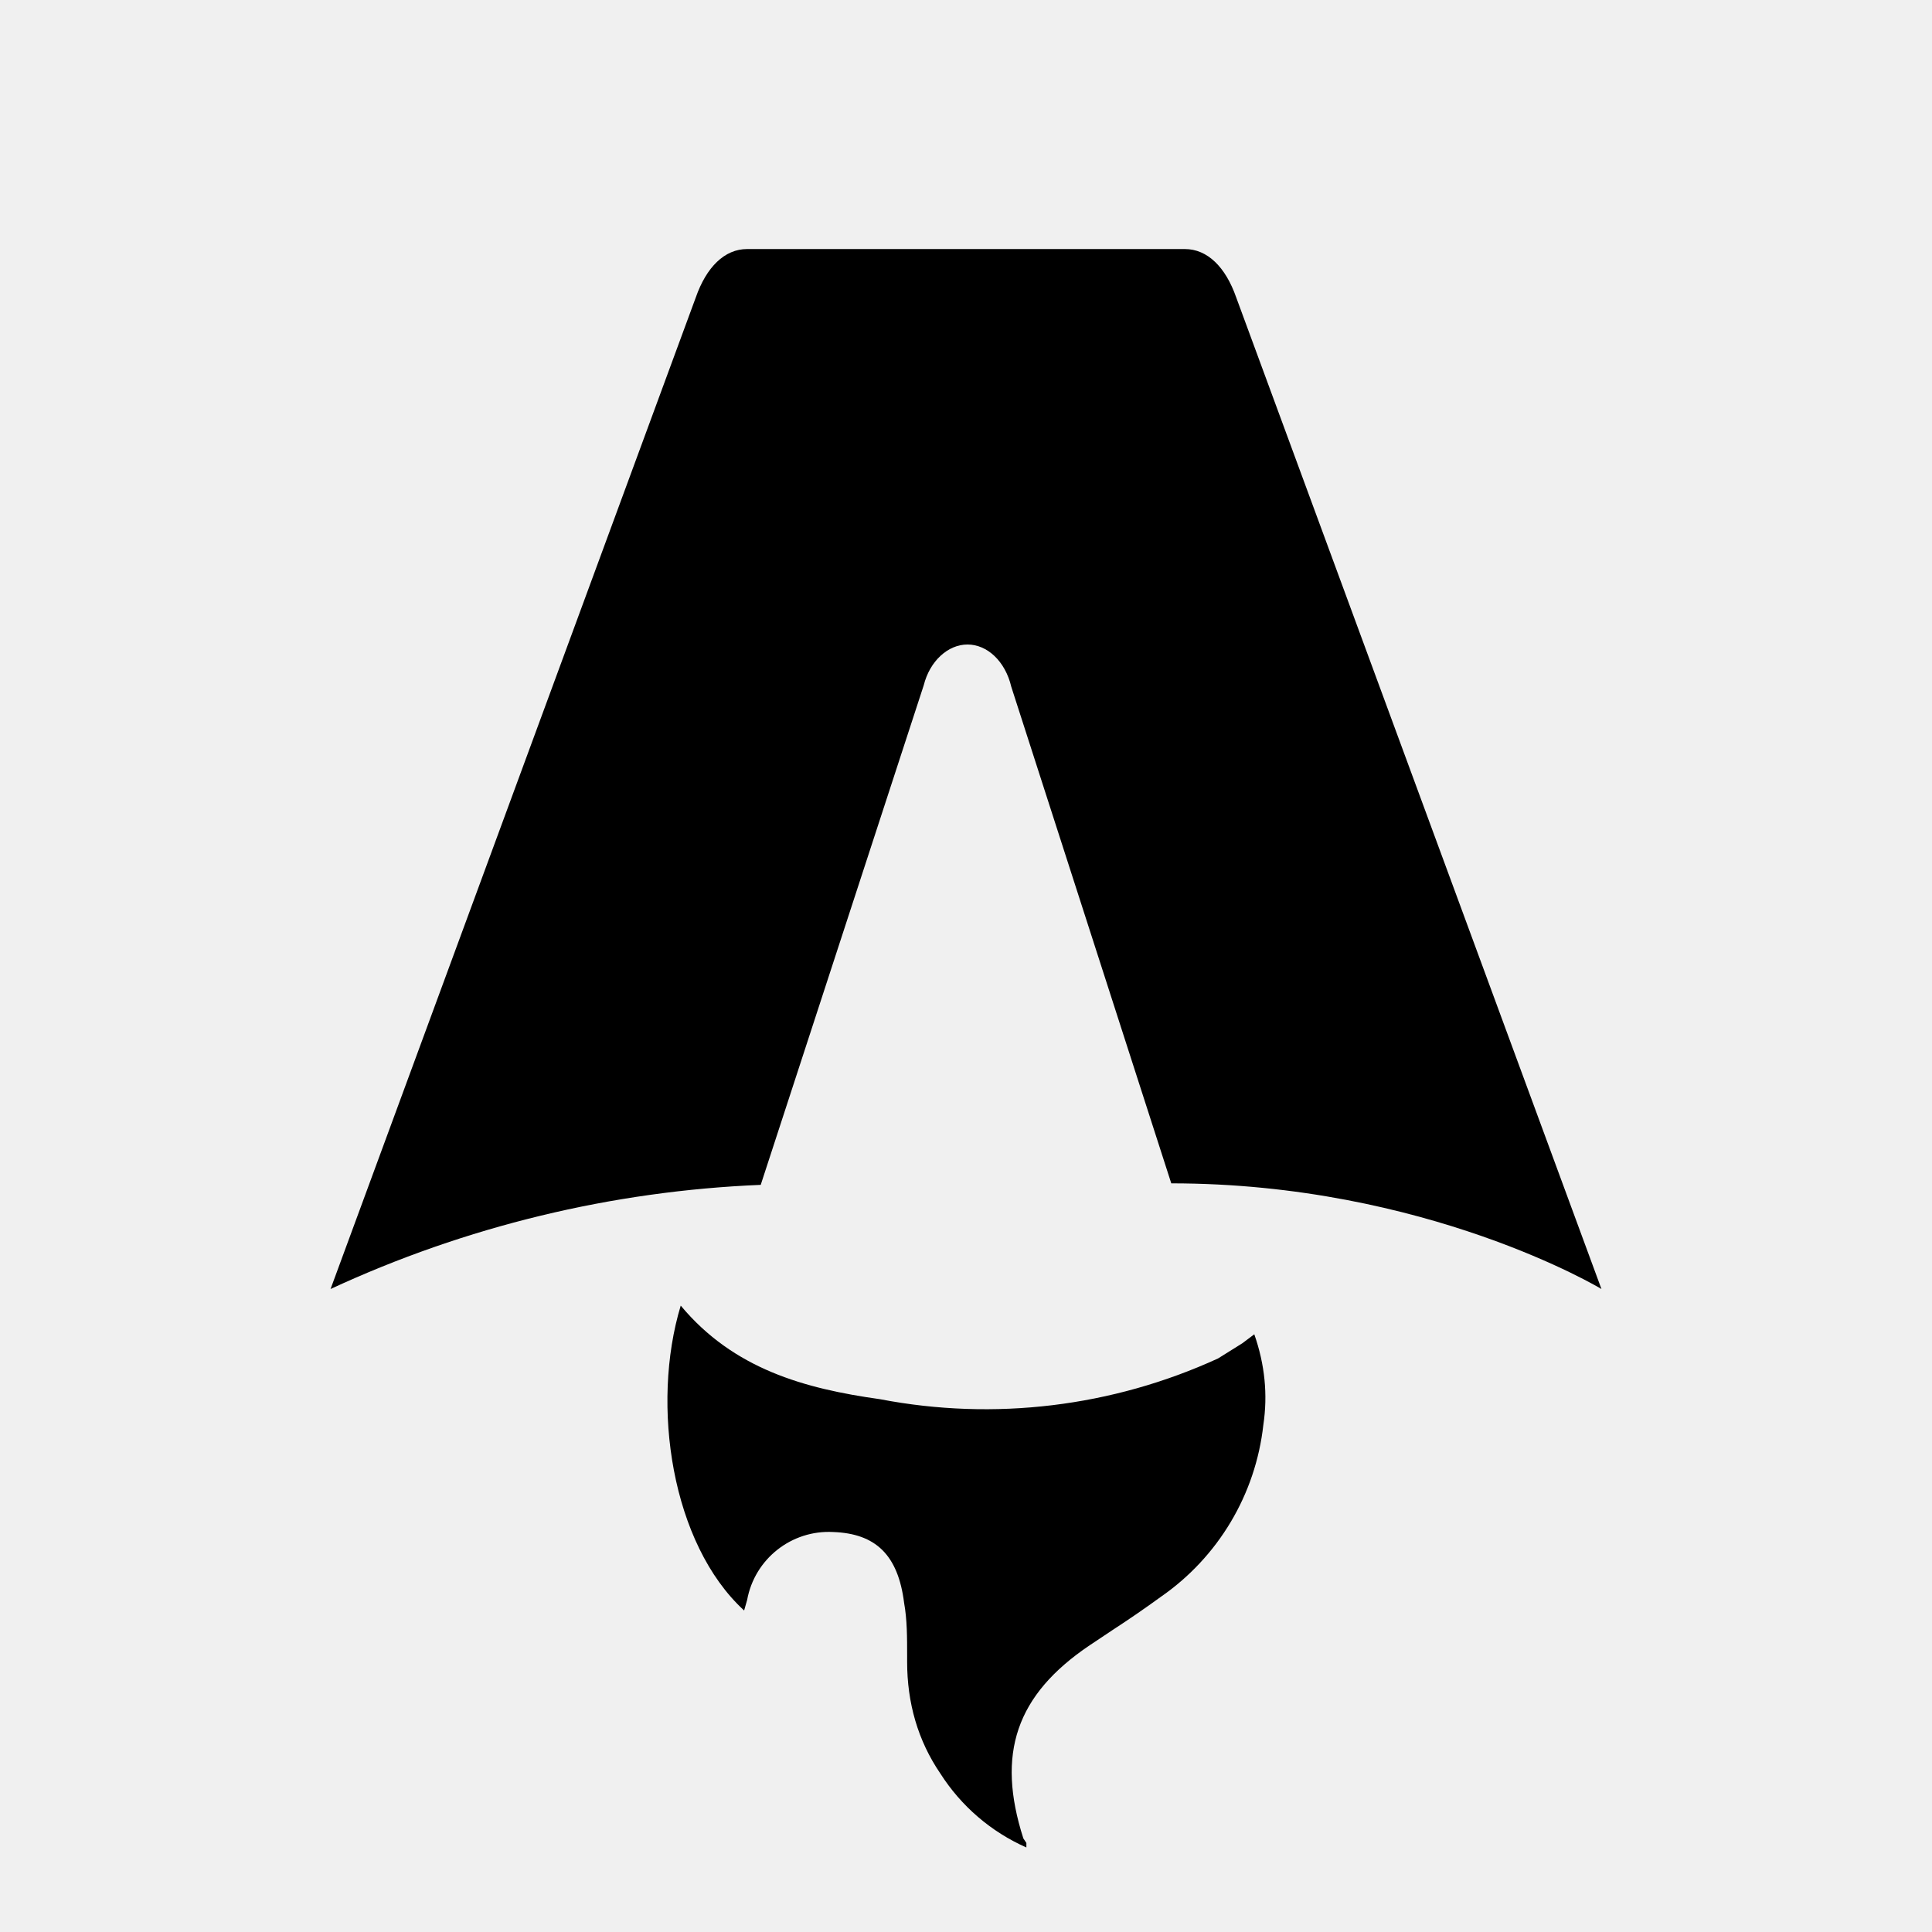
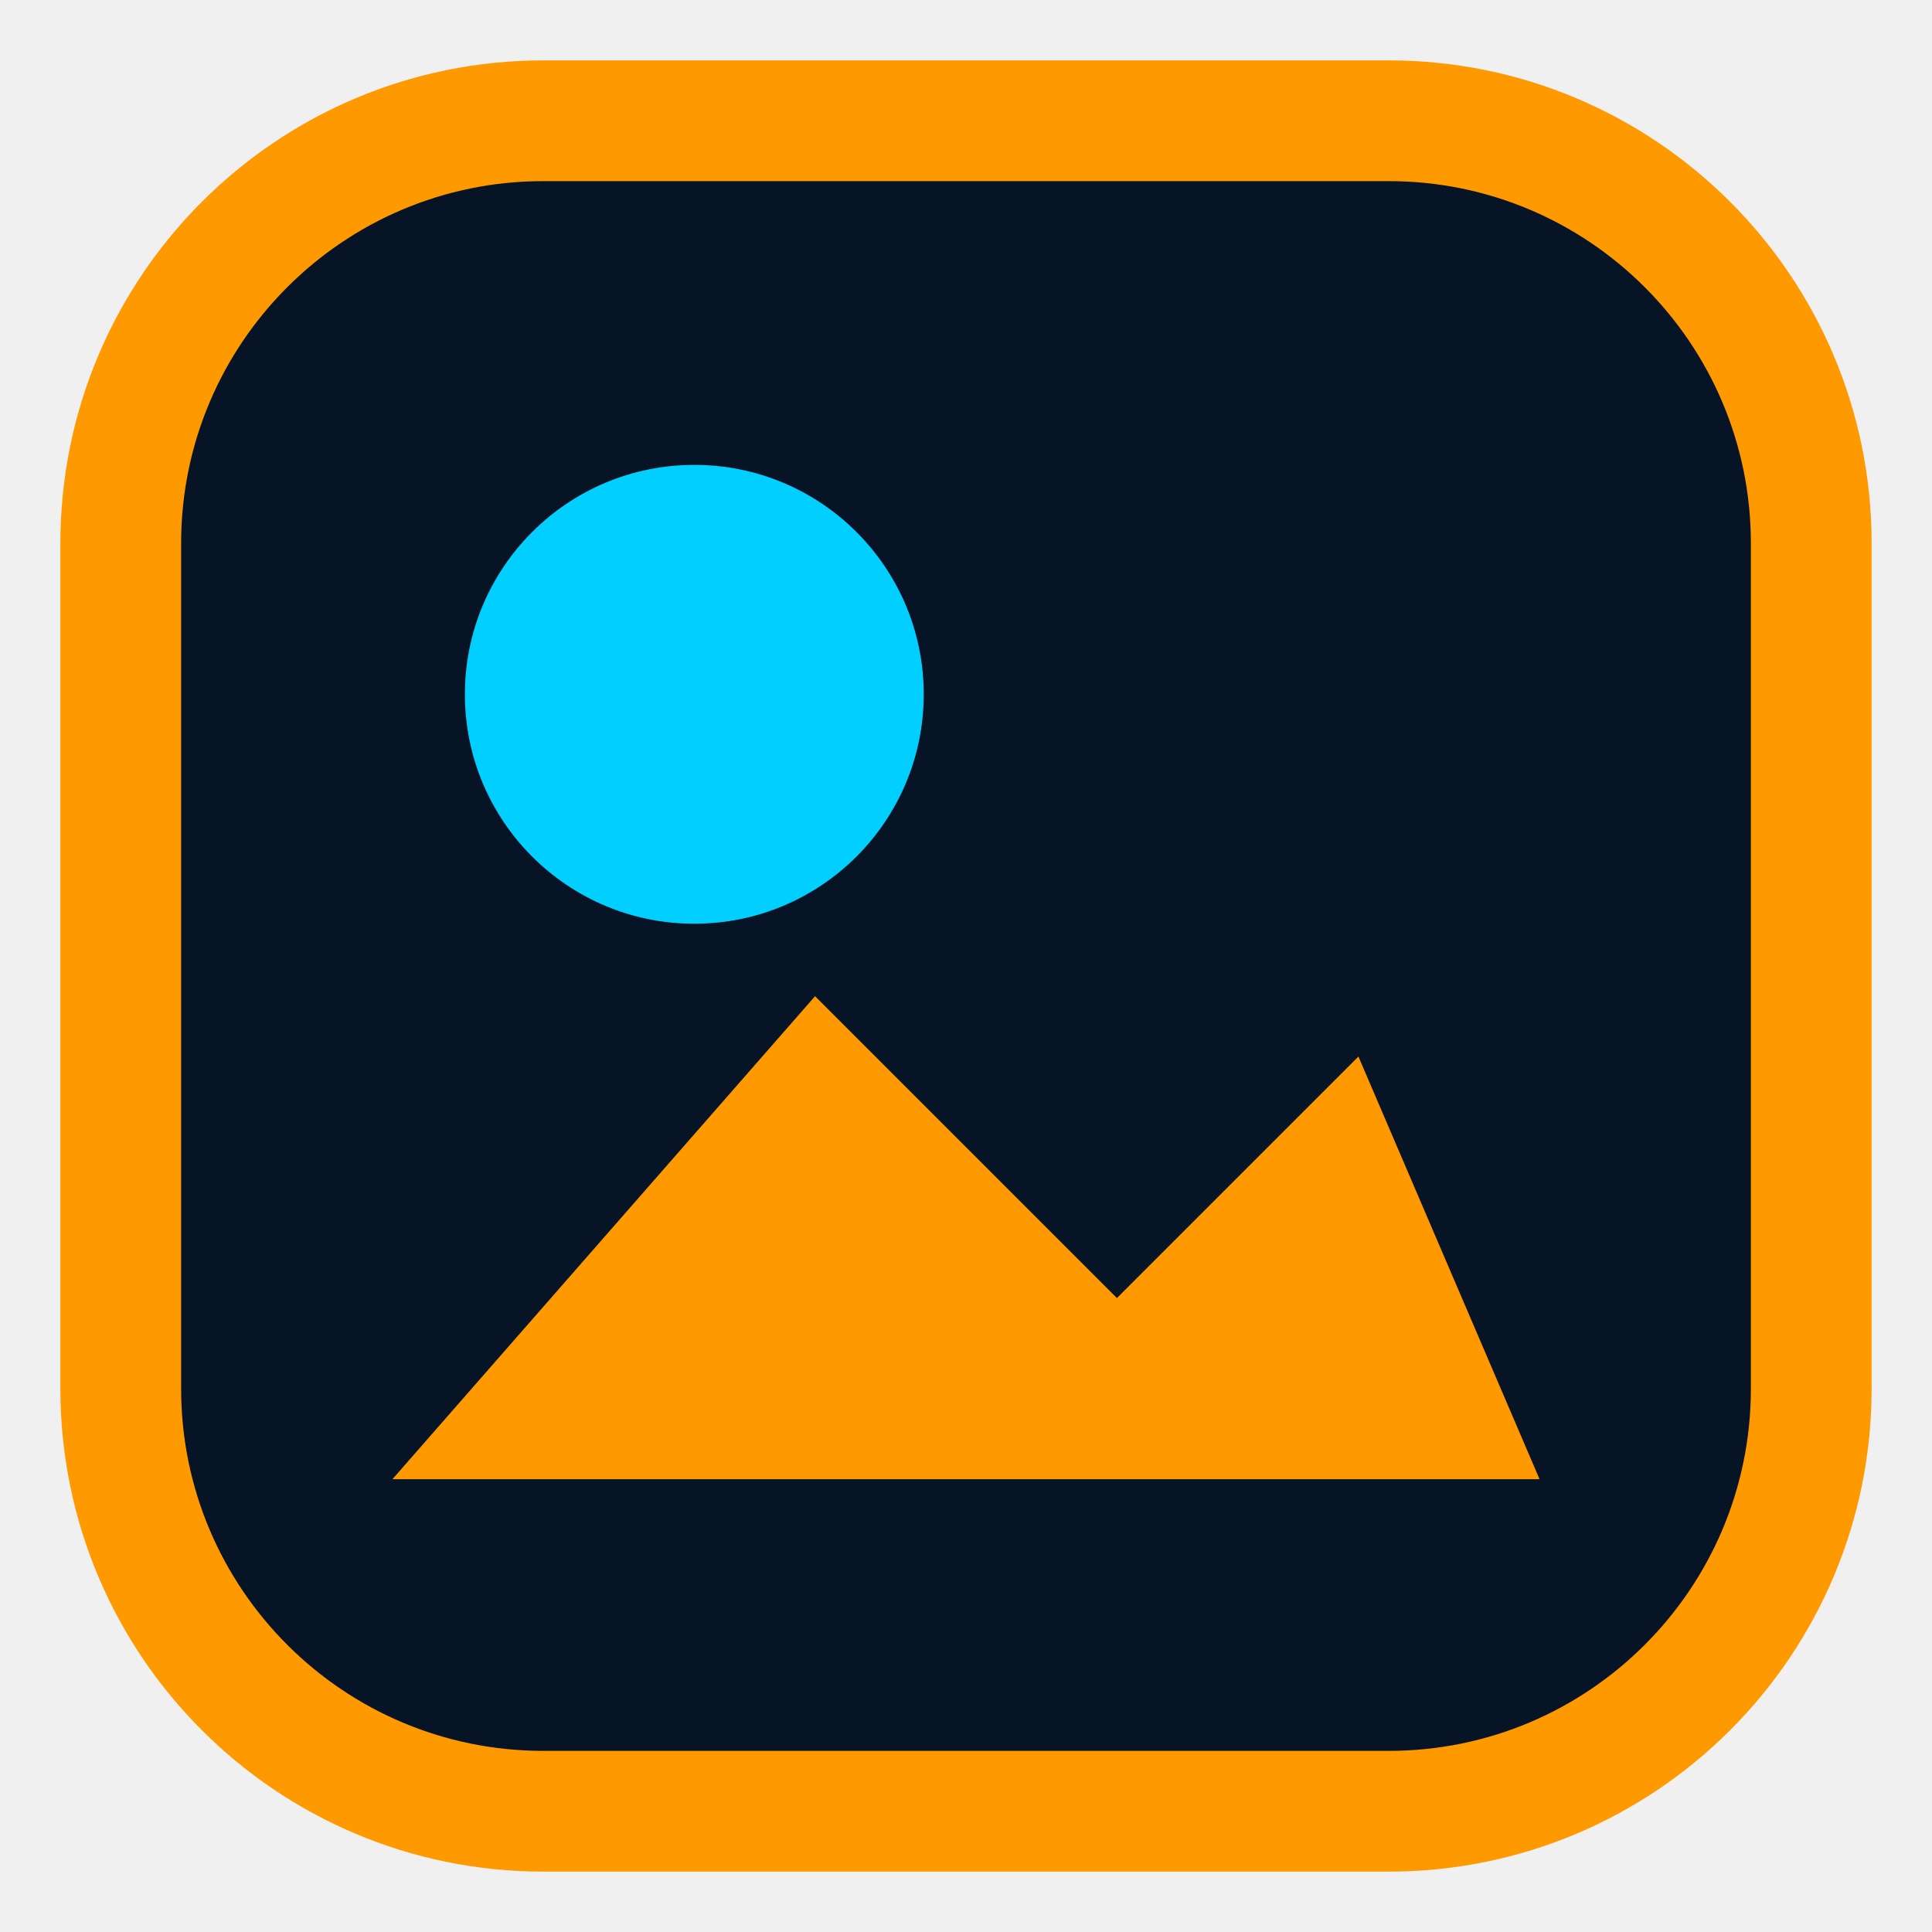
- <svg xmlns="http://www.w3.org/2000/svg" fill="none" viewBox="0 0 128 128">
-   <path d="M50.4 78.5a75.1 75.1 0 0 0-28.5 6.9l24.2-65.7c.7-2 1.9-3.2 3.4-3.2h29c1.5 0 2.7 1.2 3.4 3.2l24.2 65.7s-11.6-7-28.5-7L67 45.5c-.4-1.7-1.6-2.8-2.9-2.8-1.3 0-2.5 1.1-2.9 2.7L50.4 78.5Zm-1.1 28.2Zm-4.2-20.2c-2 6.6-.6 15.8 4.2 20.2a17.5 17.5 0 0 1 .2-.7 5.5 5.5 0 0 1 5.7-4.5c2.8.1 4.3 1.5 4.7 4.7.2 1.1.2 2.3.2 3.5v.4c0 2.7.7 5.2 2.2 7.4a13 13 0 0 0 5.7 4.9v-.3l-.2-.3c-1.8-5.6-.5-9.5 4.4-12.8l1.5-1a73 73 0 0 0 3.2-2.2 16 16 0 0 0 6.8-11.4c.3-2 .1-4-.6-6l-.8.6-1.6 1a37 37 0 0 1-22.4 2.7c-5-.7-9.7-2-13.2-6.2Z" />
-   <style>
-         path { fill: #000; }
-         @media (prefers-color-scheme: dark) {
-             path { fill: #FFF; }
-         }
-     </style>
+ <svg xmlns="http://www.w3.org/2000/svg" viewBox="0 0 32 32" width="32" height="32">
+   <rect x="2" y="2" width="28" height="28" rx="7" fill="#071426" stroke="#FF9900" stroke-width="2" />
+   <circle cx="11.5" cy="11.5" r="3.8" fill="#00CFFF" />
+   <path d="M6.5 24.5L13.5 16.5L18.5 21.5L22.5 17.5L25.5 24.5H6.5Z" fill="#FF9900" />
</svg>
